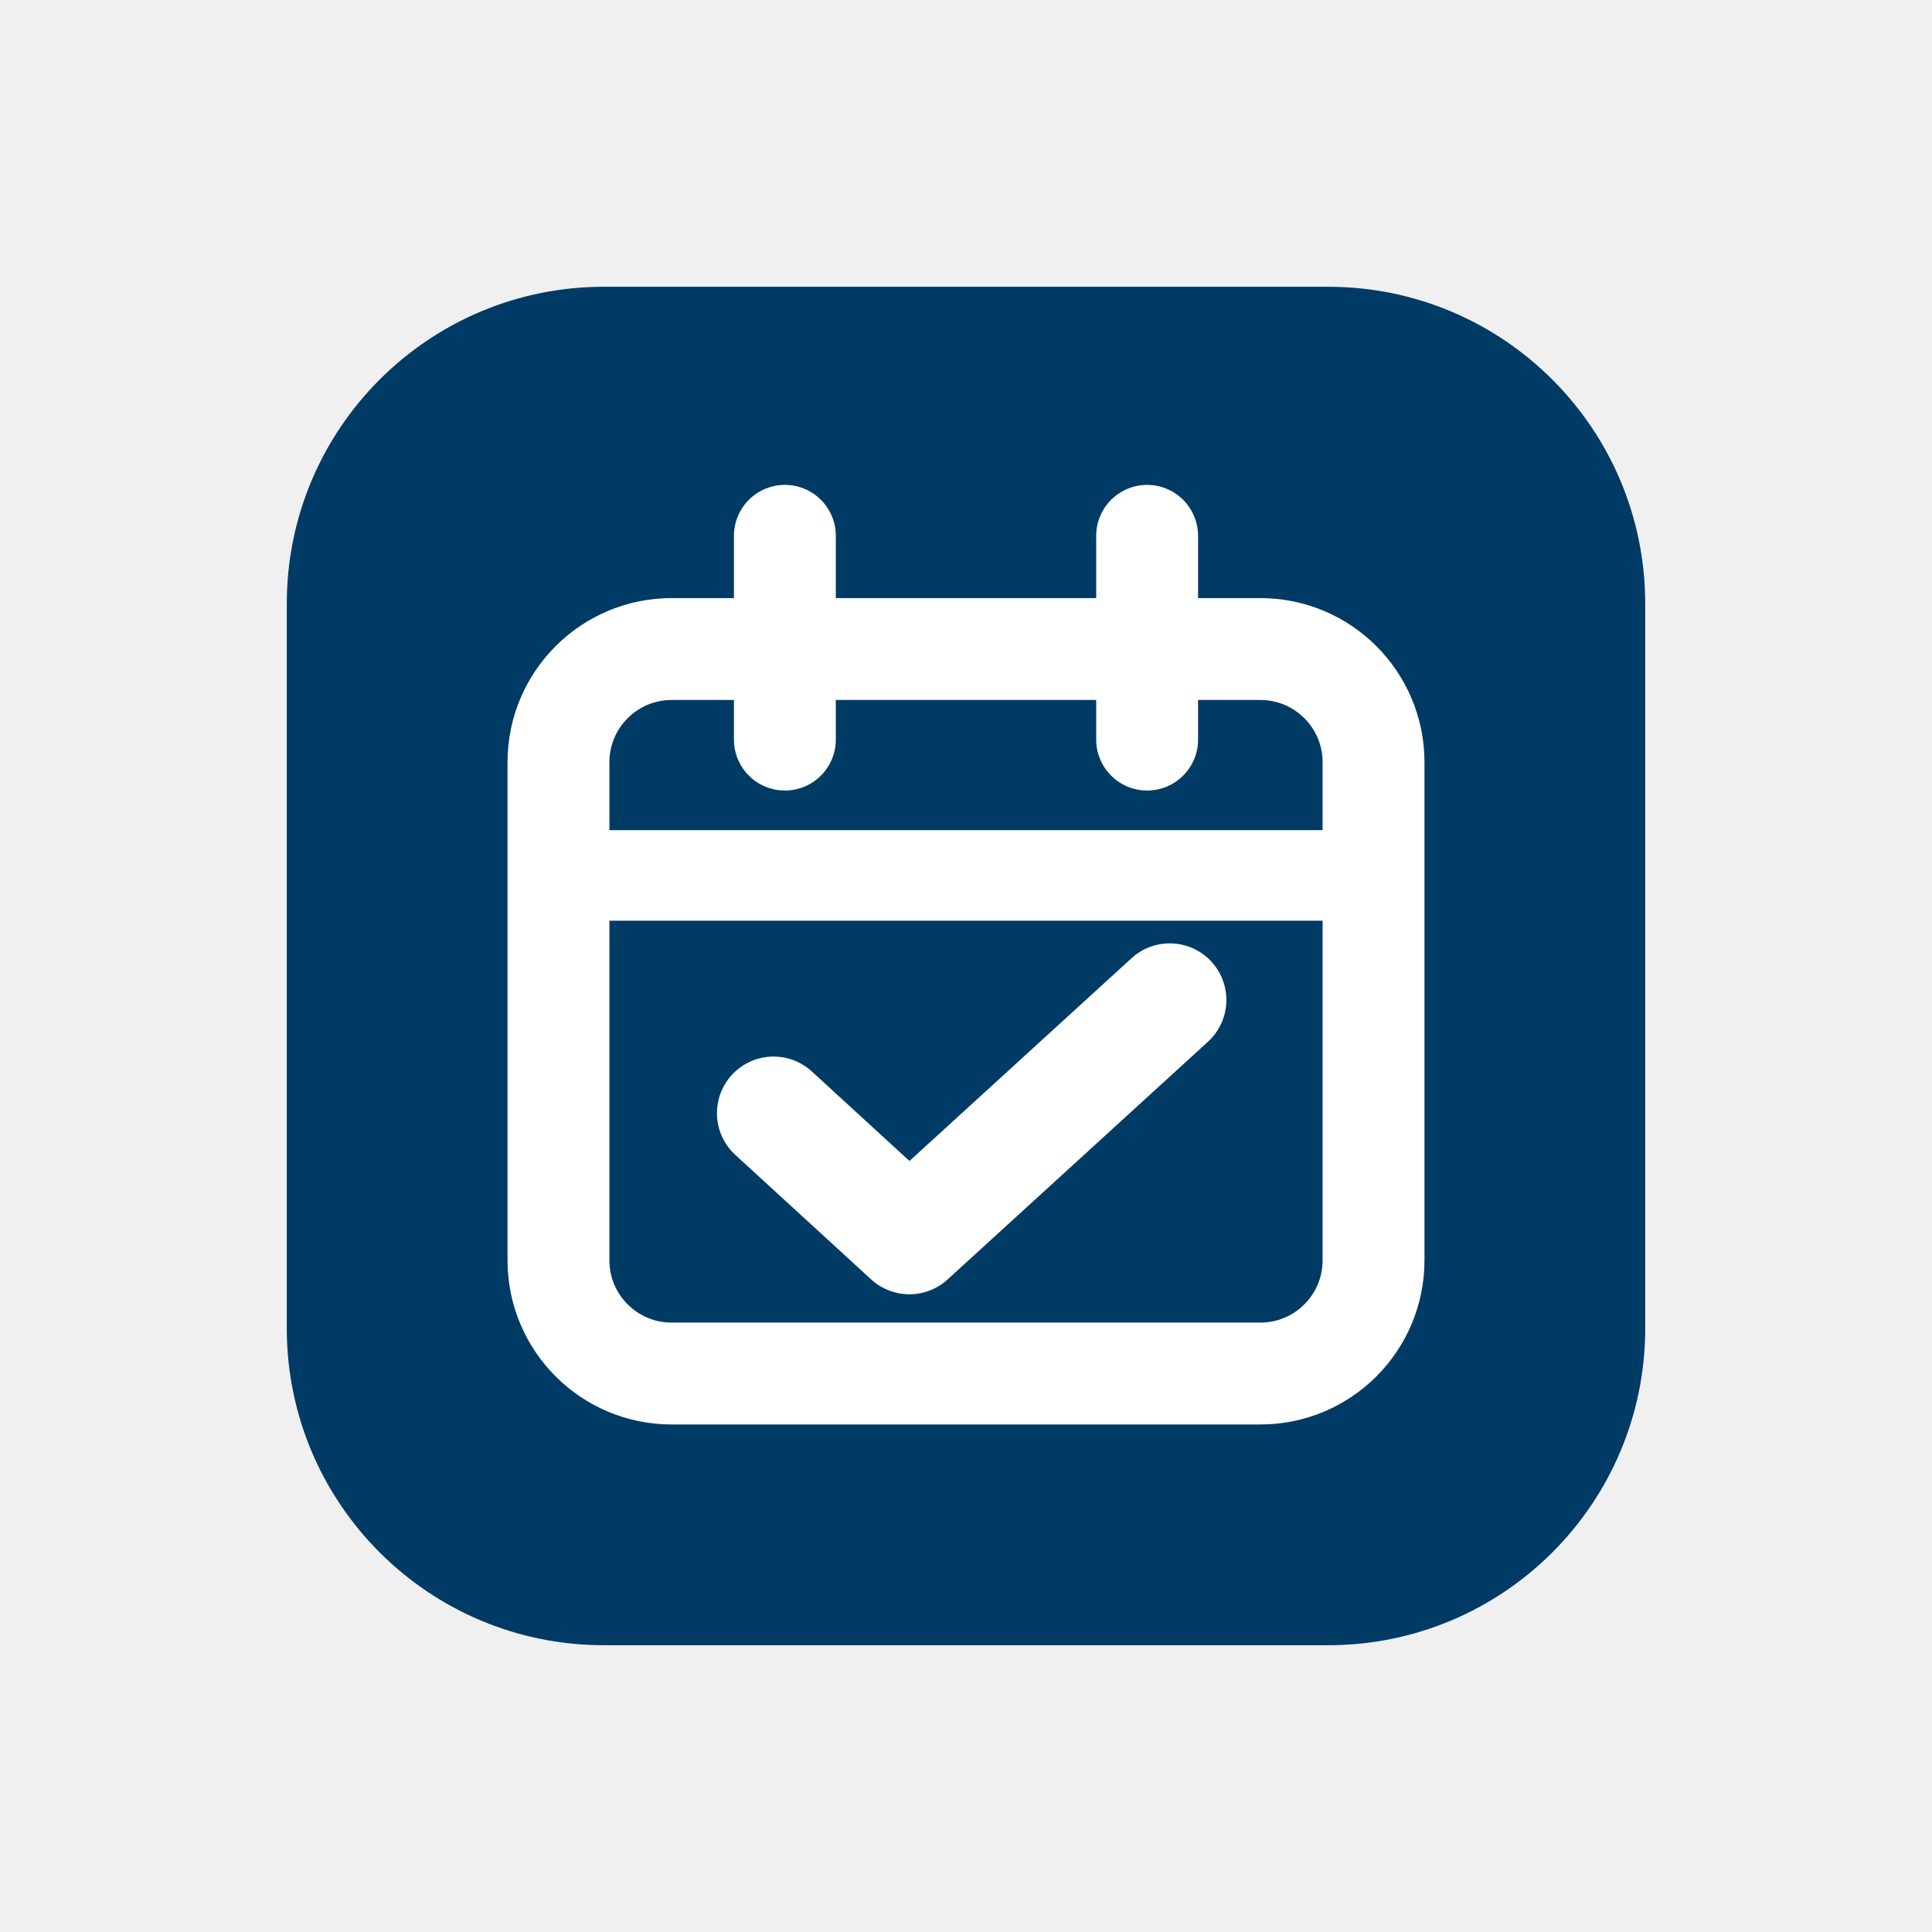
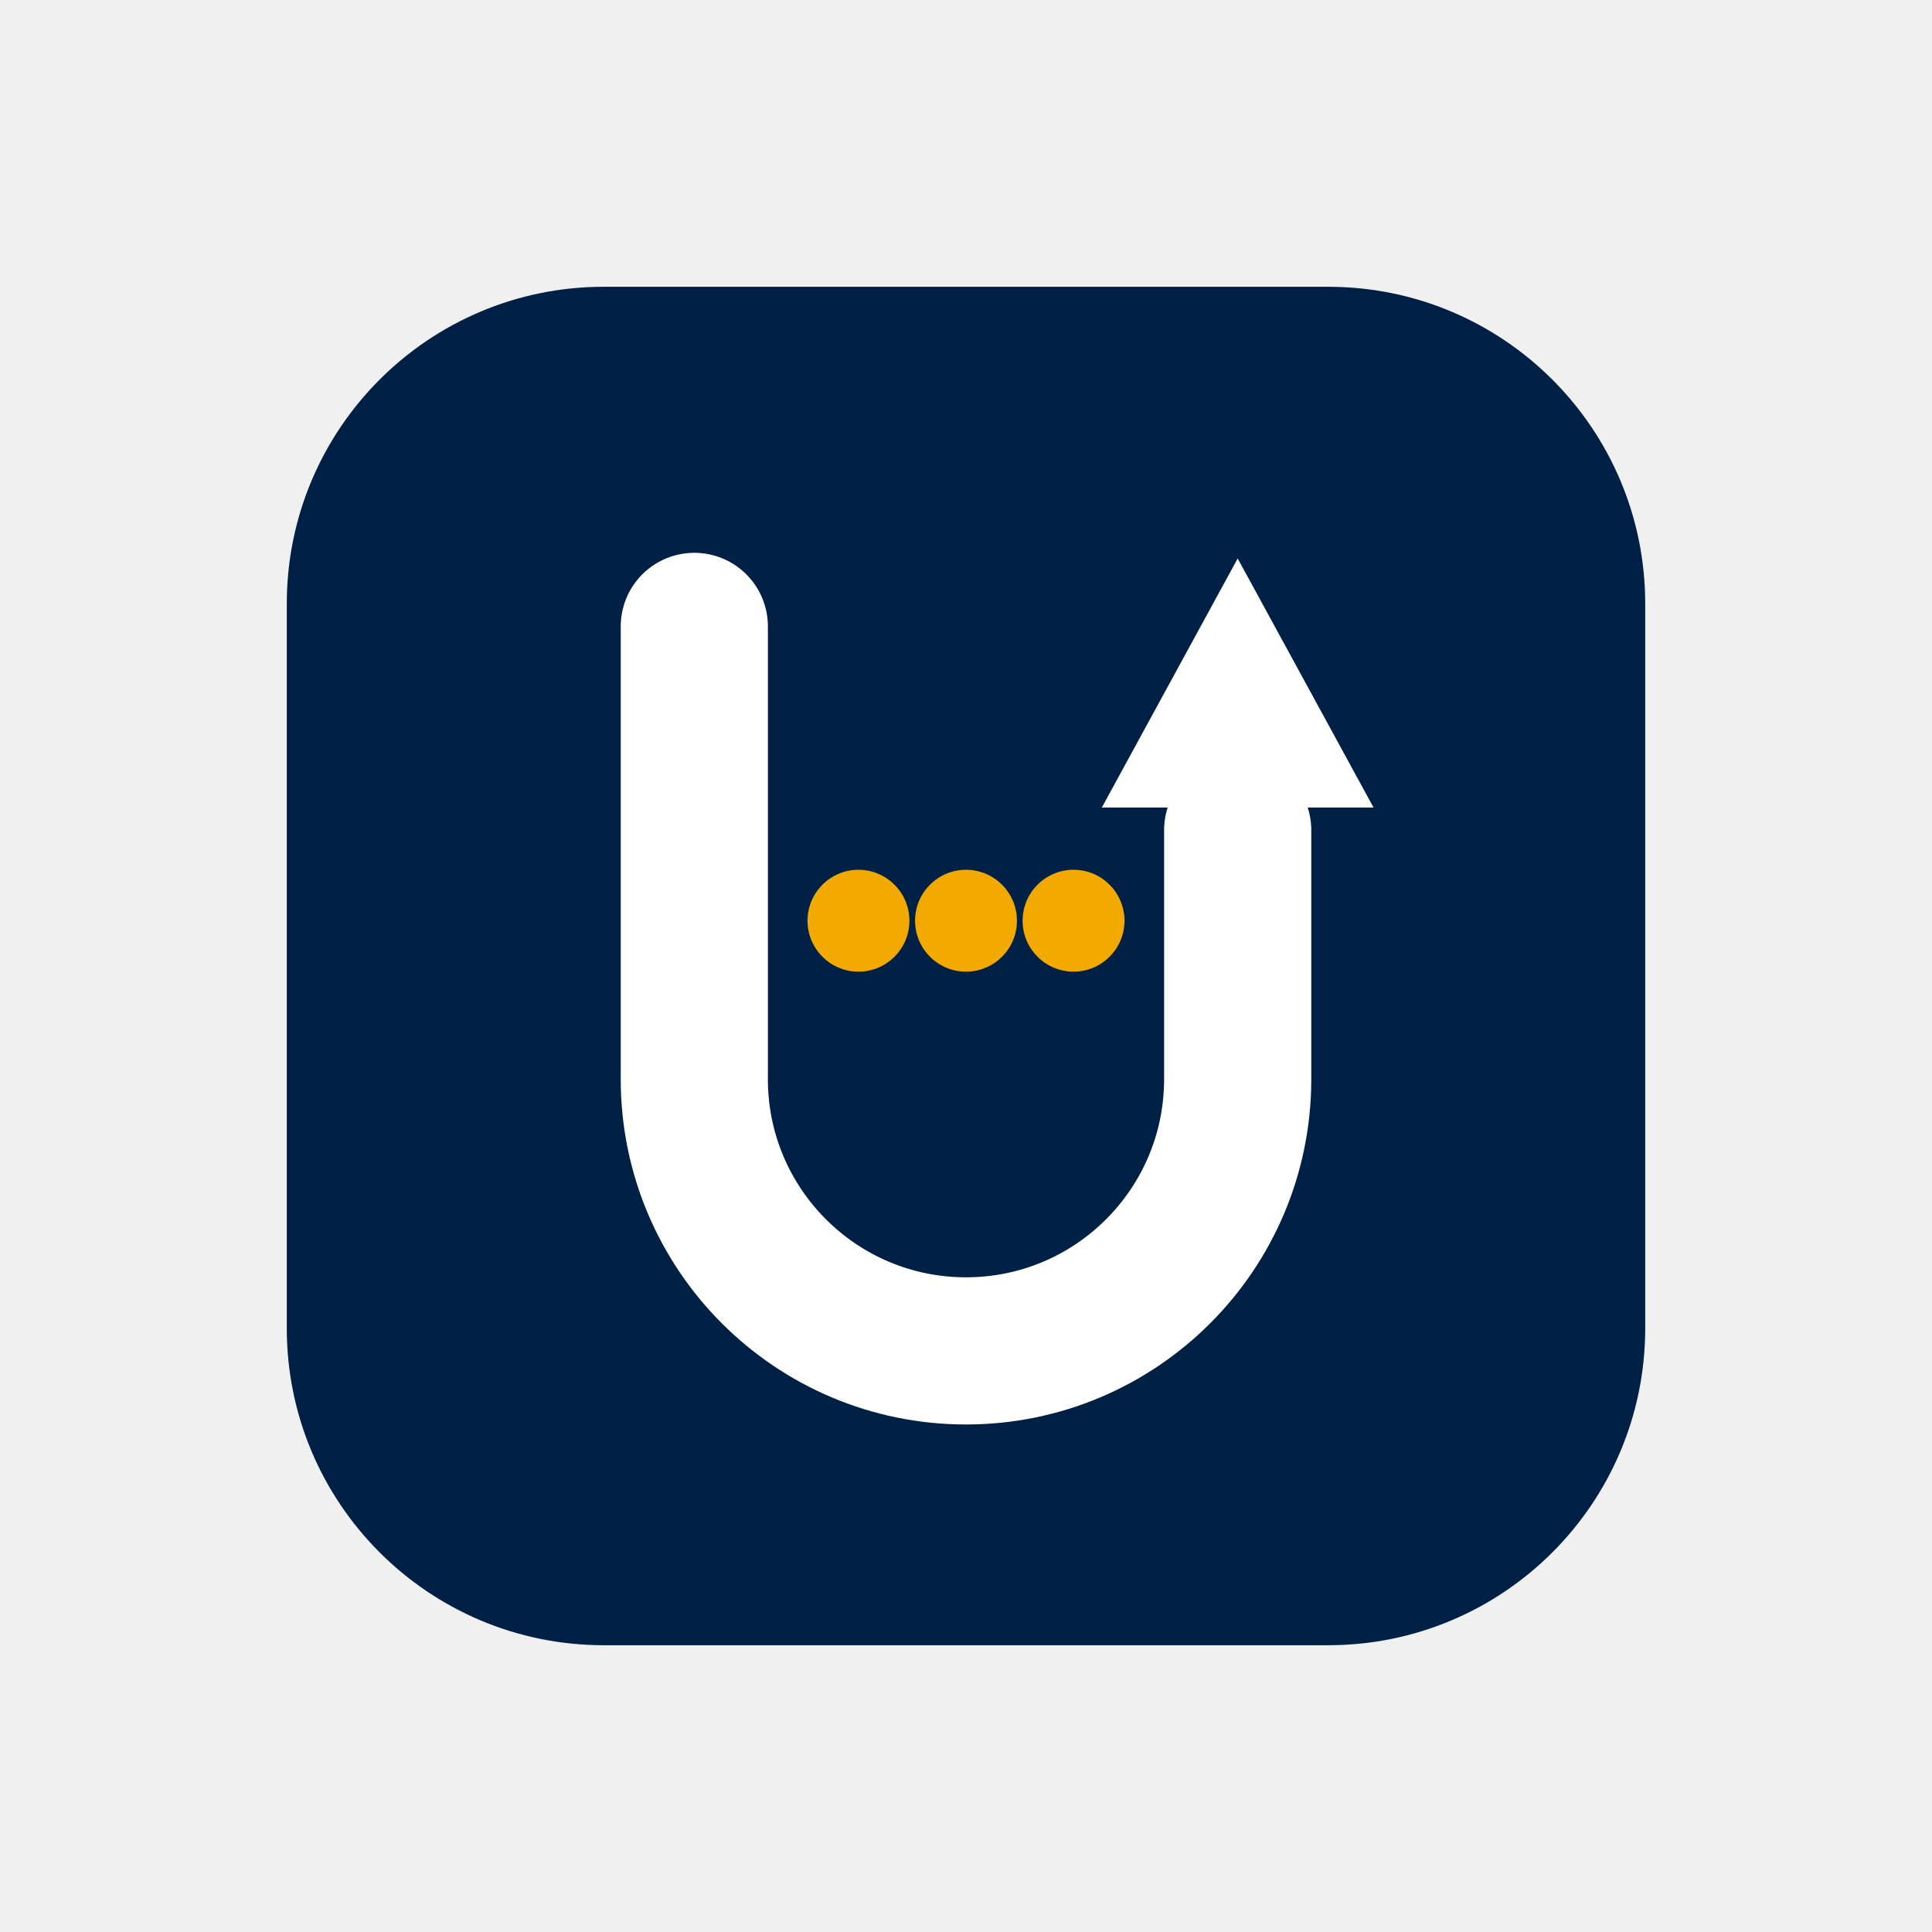
<svg xmlns="http://www.w3.org/2000/svg" viewBox="0 0 128 128">
  <g transform="translate(16 16) scale(0.75)">
-     <rect x="4" y="4" width="120" height="120" rx="28" fill="#003b65" />
-     <g fill="none" stroke="#fff" stroke-linecap="round" stroke-linejoin="round">
-       <rect x="28" y="36" width="72" height="64" rx="10" stroke-width="9" />
-       <path d="M28 56 H100" stroke-width="8" />
-       <path d="M48 26 V44 M80 26 V44" stroke-width="9" />
-       <path d="M47 77 L59 88 L82 67" stroke-width="10" />
+     <rect x="4" y="4" width="120" height="120" rx="28" fill="#002145" />
+     <path d="M40 34V74A24 24 0 0 0 88 74V52" fill="none" stroke="#fff" stroke-width="13" stroke-linecap="round" />
+     <path d="M88 28 L100 50 L76 50Z" fill="#fff" />
+     <g fill="#F2A900">
+       <circle cx="54.5" cy="60" r="4.5" />
+       <circle cx="64" cy="60" r="4.5" />
+       <circle cx="73.5" cy="60" r="4.5" />
    </g>
  </g>
</svg>
